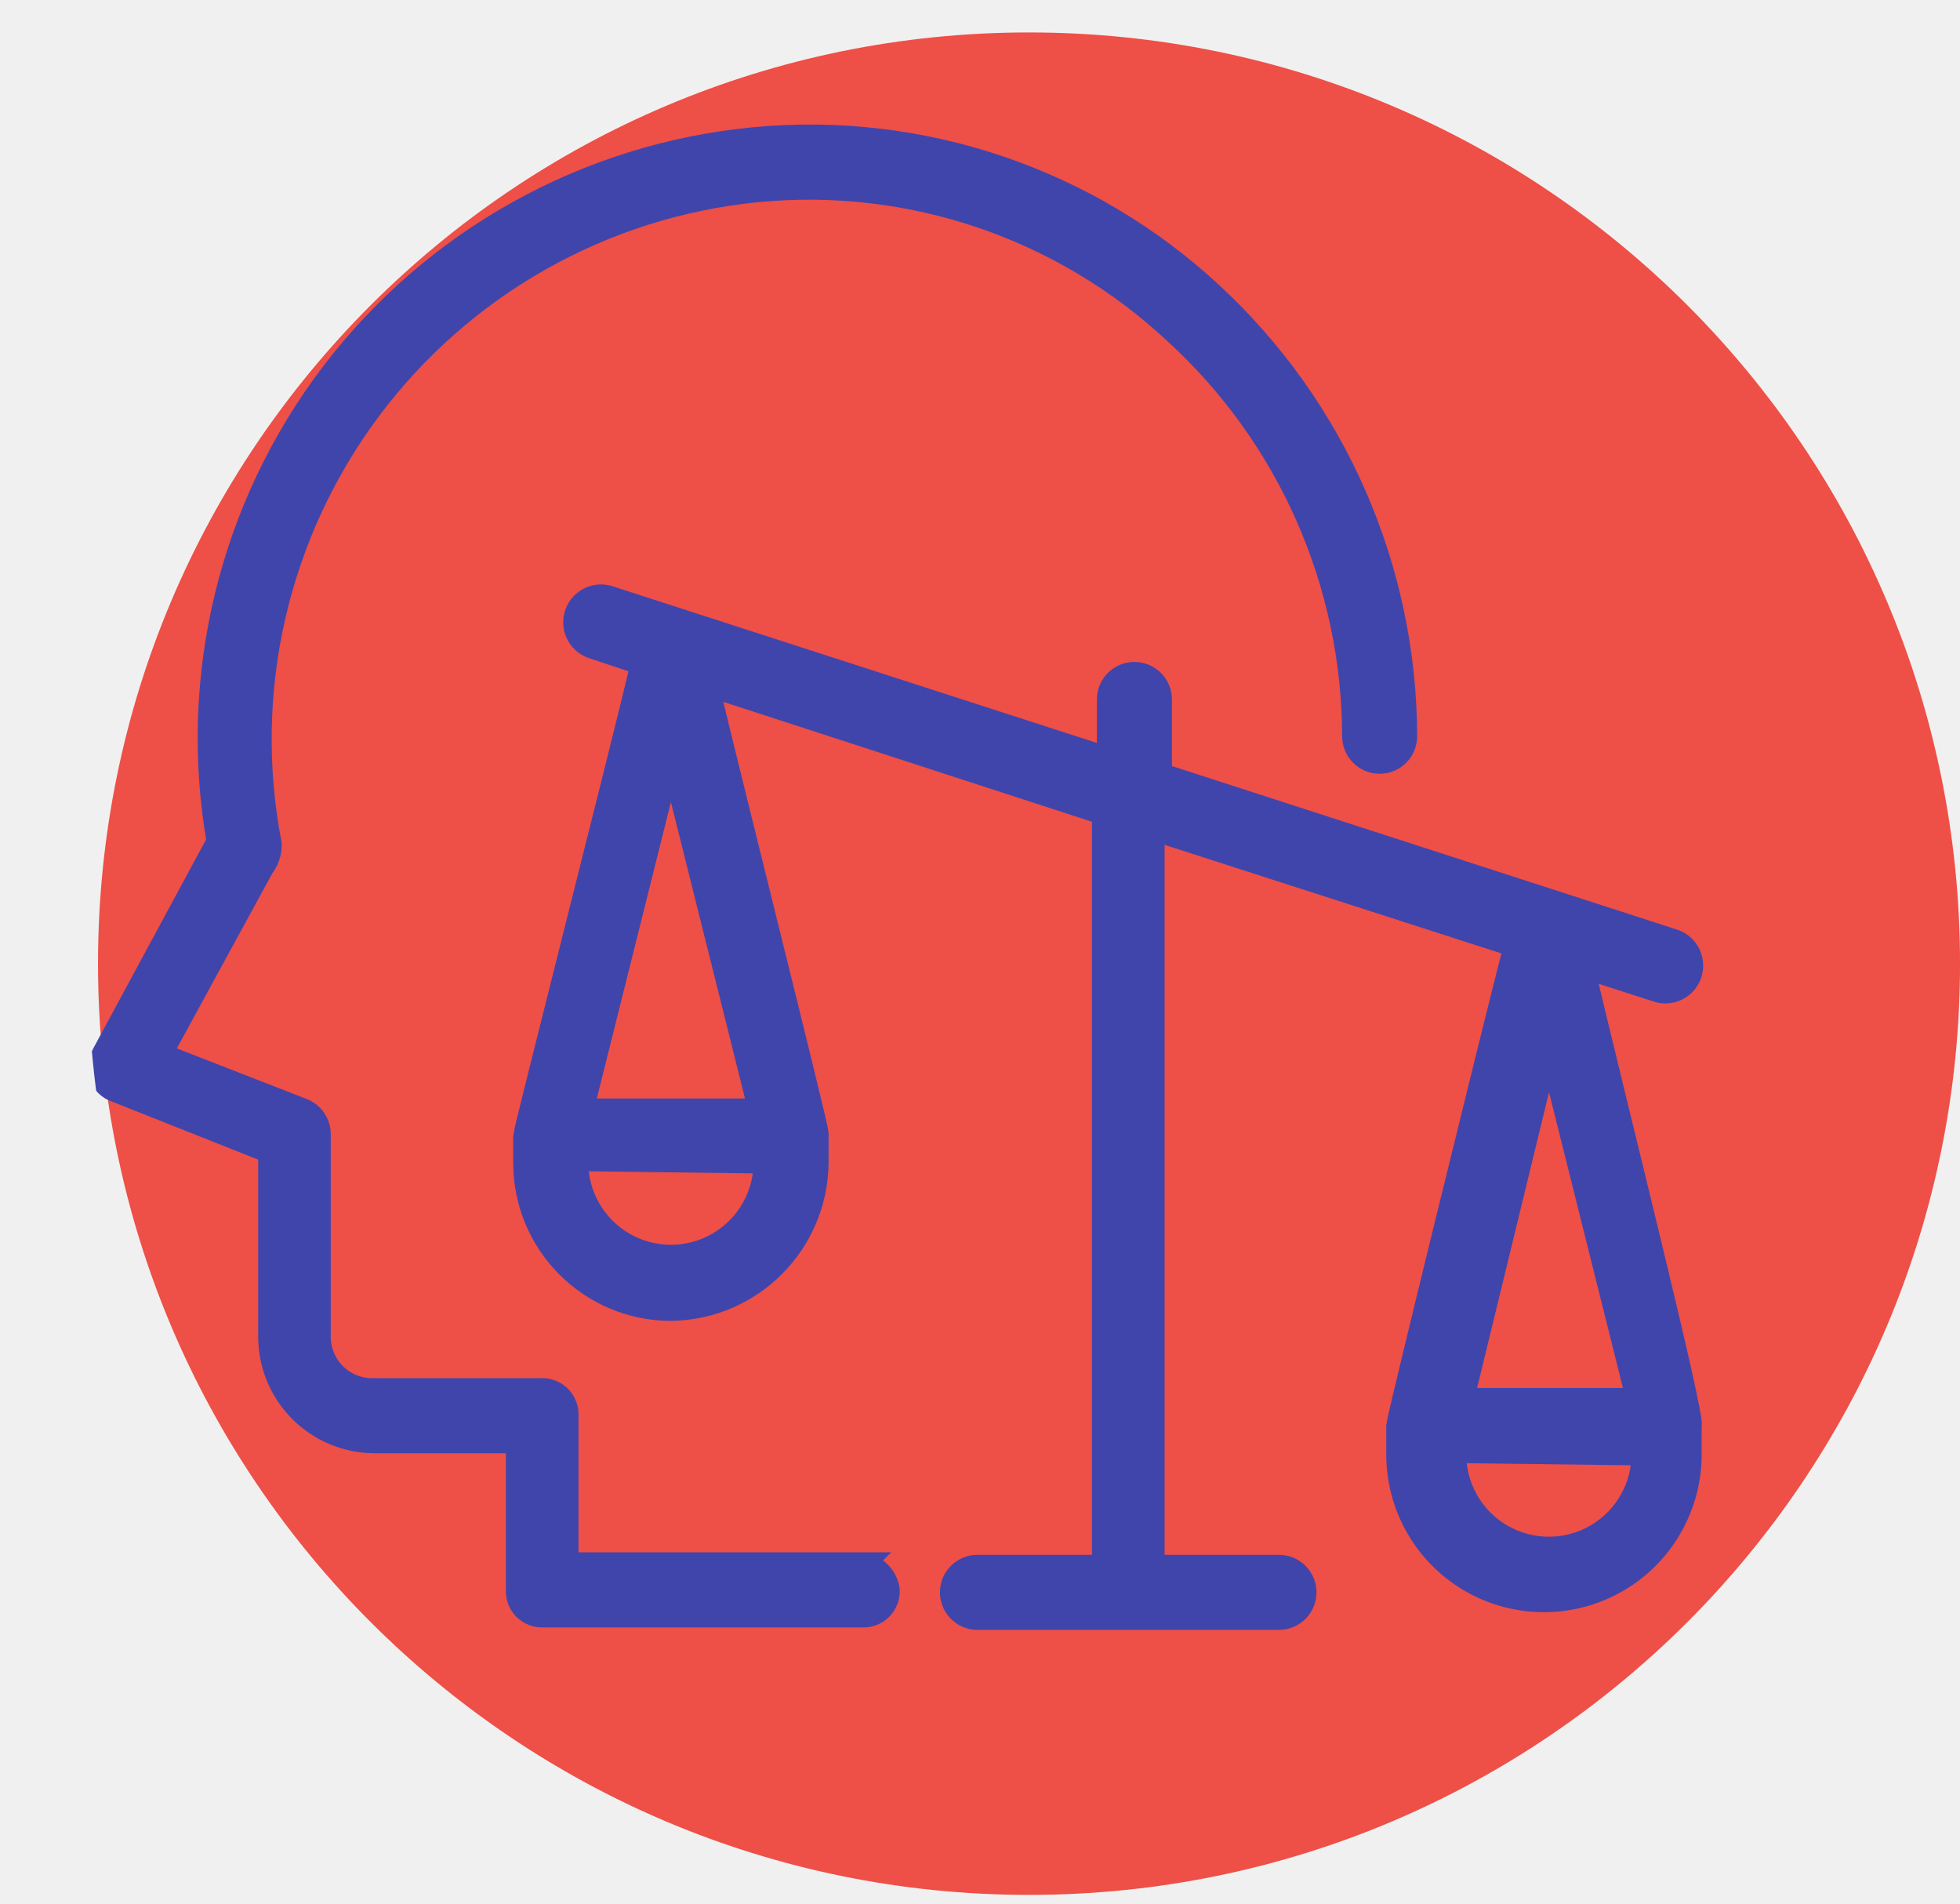
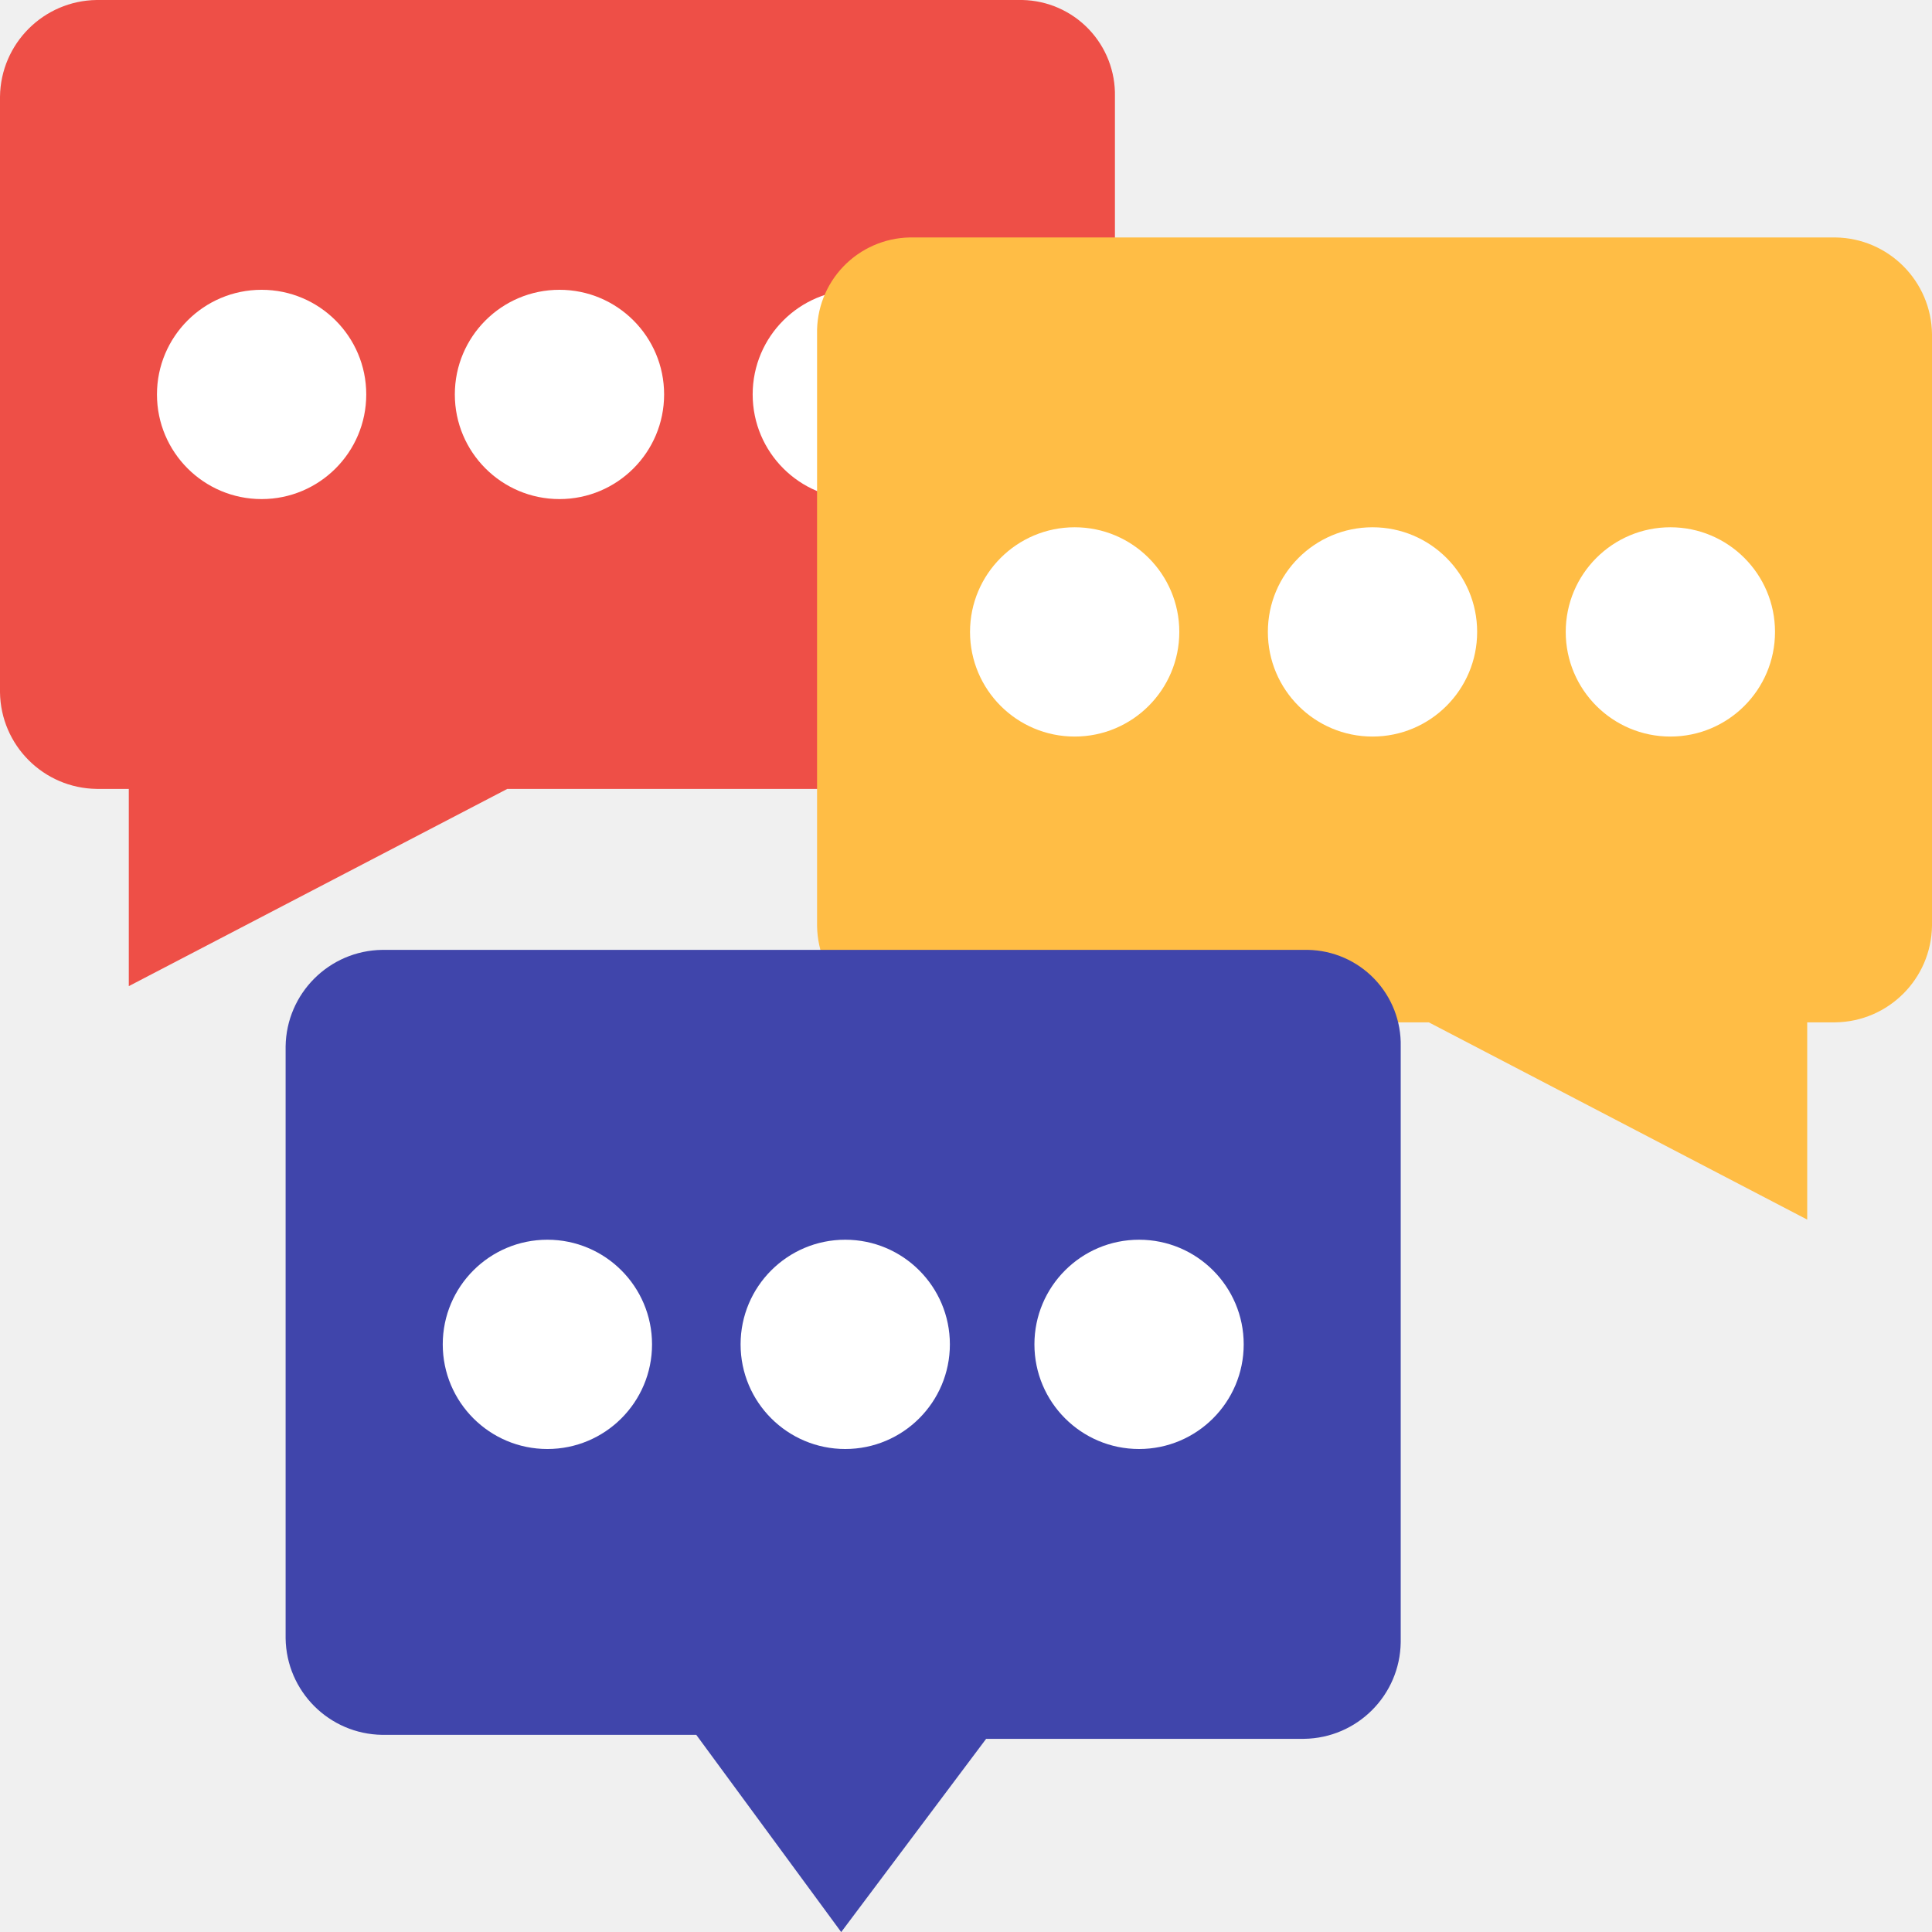
- <svg xmlns="http://www.w3.org/2000/svg" width="75.406" height="73.223" viewBox="0 0 75.406 73.223">
-   <defs>
-     <clipPath id="clip-path">
-       <path id="Trazado_911502" data-name="Trazado 911502" d="M33.487-.92A35.987,35.987,0,1,1-2.5,35.067c0-3.577-12.859-37.714,11.487-36.755,2.653-2.545,5.561,5.917,9.1,4.219A35.677,35.677,0,0,1,33.487-.92Z" transform="translate(5.894 2.169)" fill="#ffbd45" />
-     </clipPath>
-   </defs>
-   <g id="Grupo_1101063" data-name="Grupo 1101063" transform="translate(-259.157 -4757.831)">
-     <circle id="Elipse_11526" data-name="Elipse 11526" cx="35.818" cy="35.818" r="35.818" transform="translate(262.928 4759.079)" fill="#ee4f47" />
-     <g id="Enmascarar_grupo_1098694" data-name="Enmascarar grupo 1098694" transform="translate(259.157 4757.831)" clip-path="url(#clip-path)">
-       <g id="Grupo_1101241" data-name="Grupo 1101241" transform="translate(3.325 2.397)">
-         <g id="Grupo_1101239" data-name="Grupo 1101239" transform="translate(16.92 20.579)">
-           <path id="Trazado_912082" data-name="Trazado 912082" d="M58.47,35.754l2.925.943a.955.955,0,1,0,.66-1.793L42.242,28.49V25.565a.943.943,0,1,0-1.887,0v2.359L21.108,21.7a.955.955,0,1,0-.66,1.793l1.981.66C21.485,28.112,17.9,42.17,17.9,42.359V43.4a5.577,5.577,0,0,0,5.567,5.567A5.639,5.639,0,0,0,29.033,43.4V42.265c0-.283-3.208-13.02-4.246-17.36l15.379,5v29.06H35.26a.943.943,0,0,0,0,1.887h11.6a.943.943,0,0,0,0-1.887H41.959V30.471L56.017,35c-1.038,4.057-4.529,18.3-4.529,18.492V54.53a5.567,5.567,0,1,0,11.133,0V53.492C62.81,53.3,59.6,40.566,58.47,35.754ZM27.146,43.3a3.68,3.68,0,1,1-7.359,0v-.094Zm-7.171-1.887,3.491-13.964,3.491,13.964Zm37.268-2.83,3.491,13.964H53.847Zm3.68,15.945a3.68,3.68,0,1,1-7.359,0v-.094Z" transform="translate(-17.9 -21.637)" fill="#4045ab" stroke="#4045ab" stroke-width="1" />
-         </g>
-         <g id="Grupo_1101240" data-name="Grupo 1101240" transform="translate(0.559 2.903)">
-           <path id="Trazado_912083" data-name="Trazado 912083" d="M29.752,57.811H18.43V52.056a.891.891,0,0,0-.943-.943h-6.51A2.094,2.094,0,0,1,8.9,49.037V41.206a.956.956,0,0,0-.566-.849l-5.567-2.17L6.73,30.922a1.317,1.317,0,0,0,.283-.849A21.258,21.258,0,0,1,25.789,4.882a20.689,20.689,0,0,1,16.134,5.472A21.143,21.143,0,0,1,48.81,25.921a.943.943,0,1,0,1.887,0A23.213,23.213,0,0,0,43.243,8.939,22.659,22.659,0,0,0,25.695,2.995,23.106,23.106,0,0,0,5.126,29.978L.692,38.187a1.118,1.118,0,0,0-.094.755.851.851,0,0,0,.566.566l5.944,2.359v7.171A3.987,3.987,0,0,0,11.07,53h5.567v5.755a.891.891,0,0,0,.943.943H29.846a.891.891,0,0,0,.943-.943,1.109,1.109,0,0,0-1.038-.943Z" transform="translate(-0.559 -2.903)" fill="#4045ab" stroke="#4045ab" stroke-width="1" />
-         </g>
-       </g>
-     </g>
+ <svg xmlns="http://www.w3.org/2000/svg" id="Grupo_1103035" data-name="Grupo 1103035" width="79.981" height="79.981" viewBox="0 0 79.981 79.981">
+   <path id="Trazado_913160" data-name="Trazado 913160" d="M46.156,4V28.66a4.055,4.055,0,0,1-4,4H21L5.332,40.824V32.659H4a4.055,4.055,0,0,1-4-4V4A4.055,4.055,0,0,1,4,0H42.323A3.913,3.913,0,0,1,46.156,4Z" fill="#ee4f47" />
+   <g id="Grupo_1103032" data-name="Grupo 1103032" transform="translate(6.498 11.997)">
+     <circle id="Elipse_11541" data-name="Elipse 11541" cx="4.332" cy="4.332" r="4.332" fill="#fff" />
+     <circle id="Elipse_11542" data-name="Elipse 11542" cx="4.332" cy="4.332" r="4.332" transform="translate(12.331)" fill="#fff" />
+     <circle id="Elipse_11543" data-name="Elipse 11543" cx="4.332" cy="4.332" r="4.332" transform="translate(24.661)" fill="#fff" />
+   </g>
+   <path id="Trazado_913161" data-name="Trazado 913161" d="M216.533,66.932V91.426a4.055,4.055,0,0,0,4,4H241.86l15.663,8.165V95.425h1.166a4.055,4.055,0,0,0,4-4V66.932a4.055,4.055,0,0,0-4-4H220.366A3.913,3.913,0,0,0,216.533,66.932Z" transform="translate(-182.708 -53.102)" fill="#ffbd45" />
+   <g id="Grupo_1103033" data-name="Grupo 1103033" transform="translate(40.157 21.828)">
+     <circle id="Elipse_11544" data-name="Elipse 11544" cx="4.332" cy="4.332" r="4.332" transform="translate(24.661)" fill="#fff" />
+     <circle id="Elipse_11545" data-name="Elipse 11545" cx="4.332" cy="4.332" r="4.332" transform="translate(12.33)" fill="#fff" />
+     <circle id="Elipse_11546" data-name="Elipse 11546" cx="4.332" cy="4.332" r="4.332" fill="#fff" />
+   </g>
+   <path id="Trazado_913162" data-name="Trazado 913162" d="M121.889,255.732v24.661a4.055,4.055,0,0,1-4,4H104.726l-6,8-6-8.165h-13a4.055,4.055,0,0,1-4-4V255.732a4.055,4.055,0,0,1,4-4h38.324A3.913,3.913,0,0,1,121.889,255.732Z" transform="translate(-63.902 -212.409)" fill="#4045ab" />
+   <g id="Grupo_1103034" data-name="Grupo 1103034" transform="translate(18.329 51.322)">
+     <circle id="Elipse_11547" data-name="Elipse 11547" cx="4.332" cy="4.332" r="4.332" transform="translate(24.494)" fill="#fff" />
+     <circle id="Elipse_11548" data-name="Elipse 11548" cx="4.332" cy="4.332" r="4.332" transform="translate(12.33)" fill="#fff" />
+     <circle id="Elipse_11549" data-name="Elipse 11549" cx="4.332" cy="4.332" r="4.332" fill="#fff" />
  </g>
</svg>
